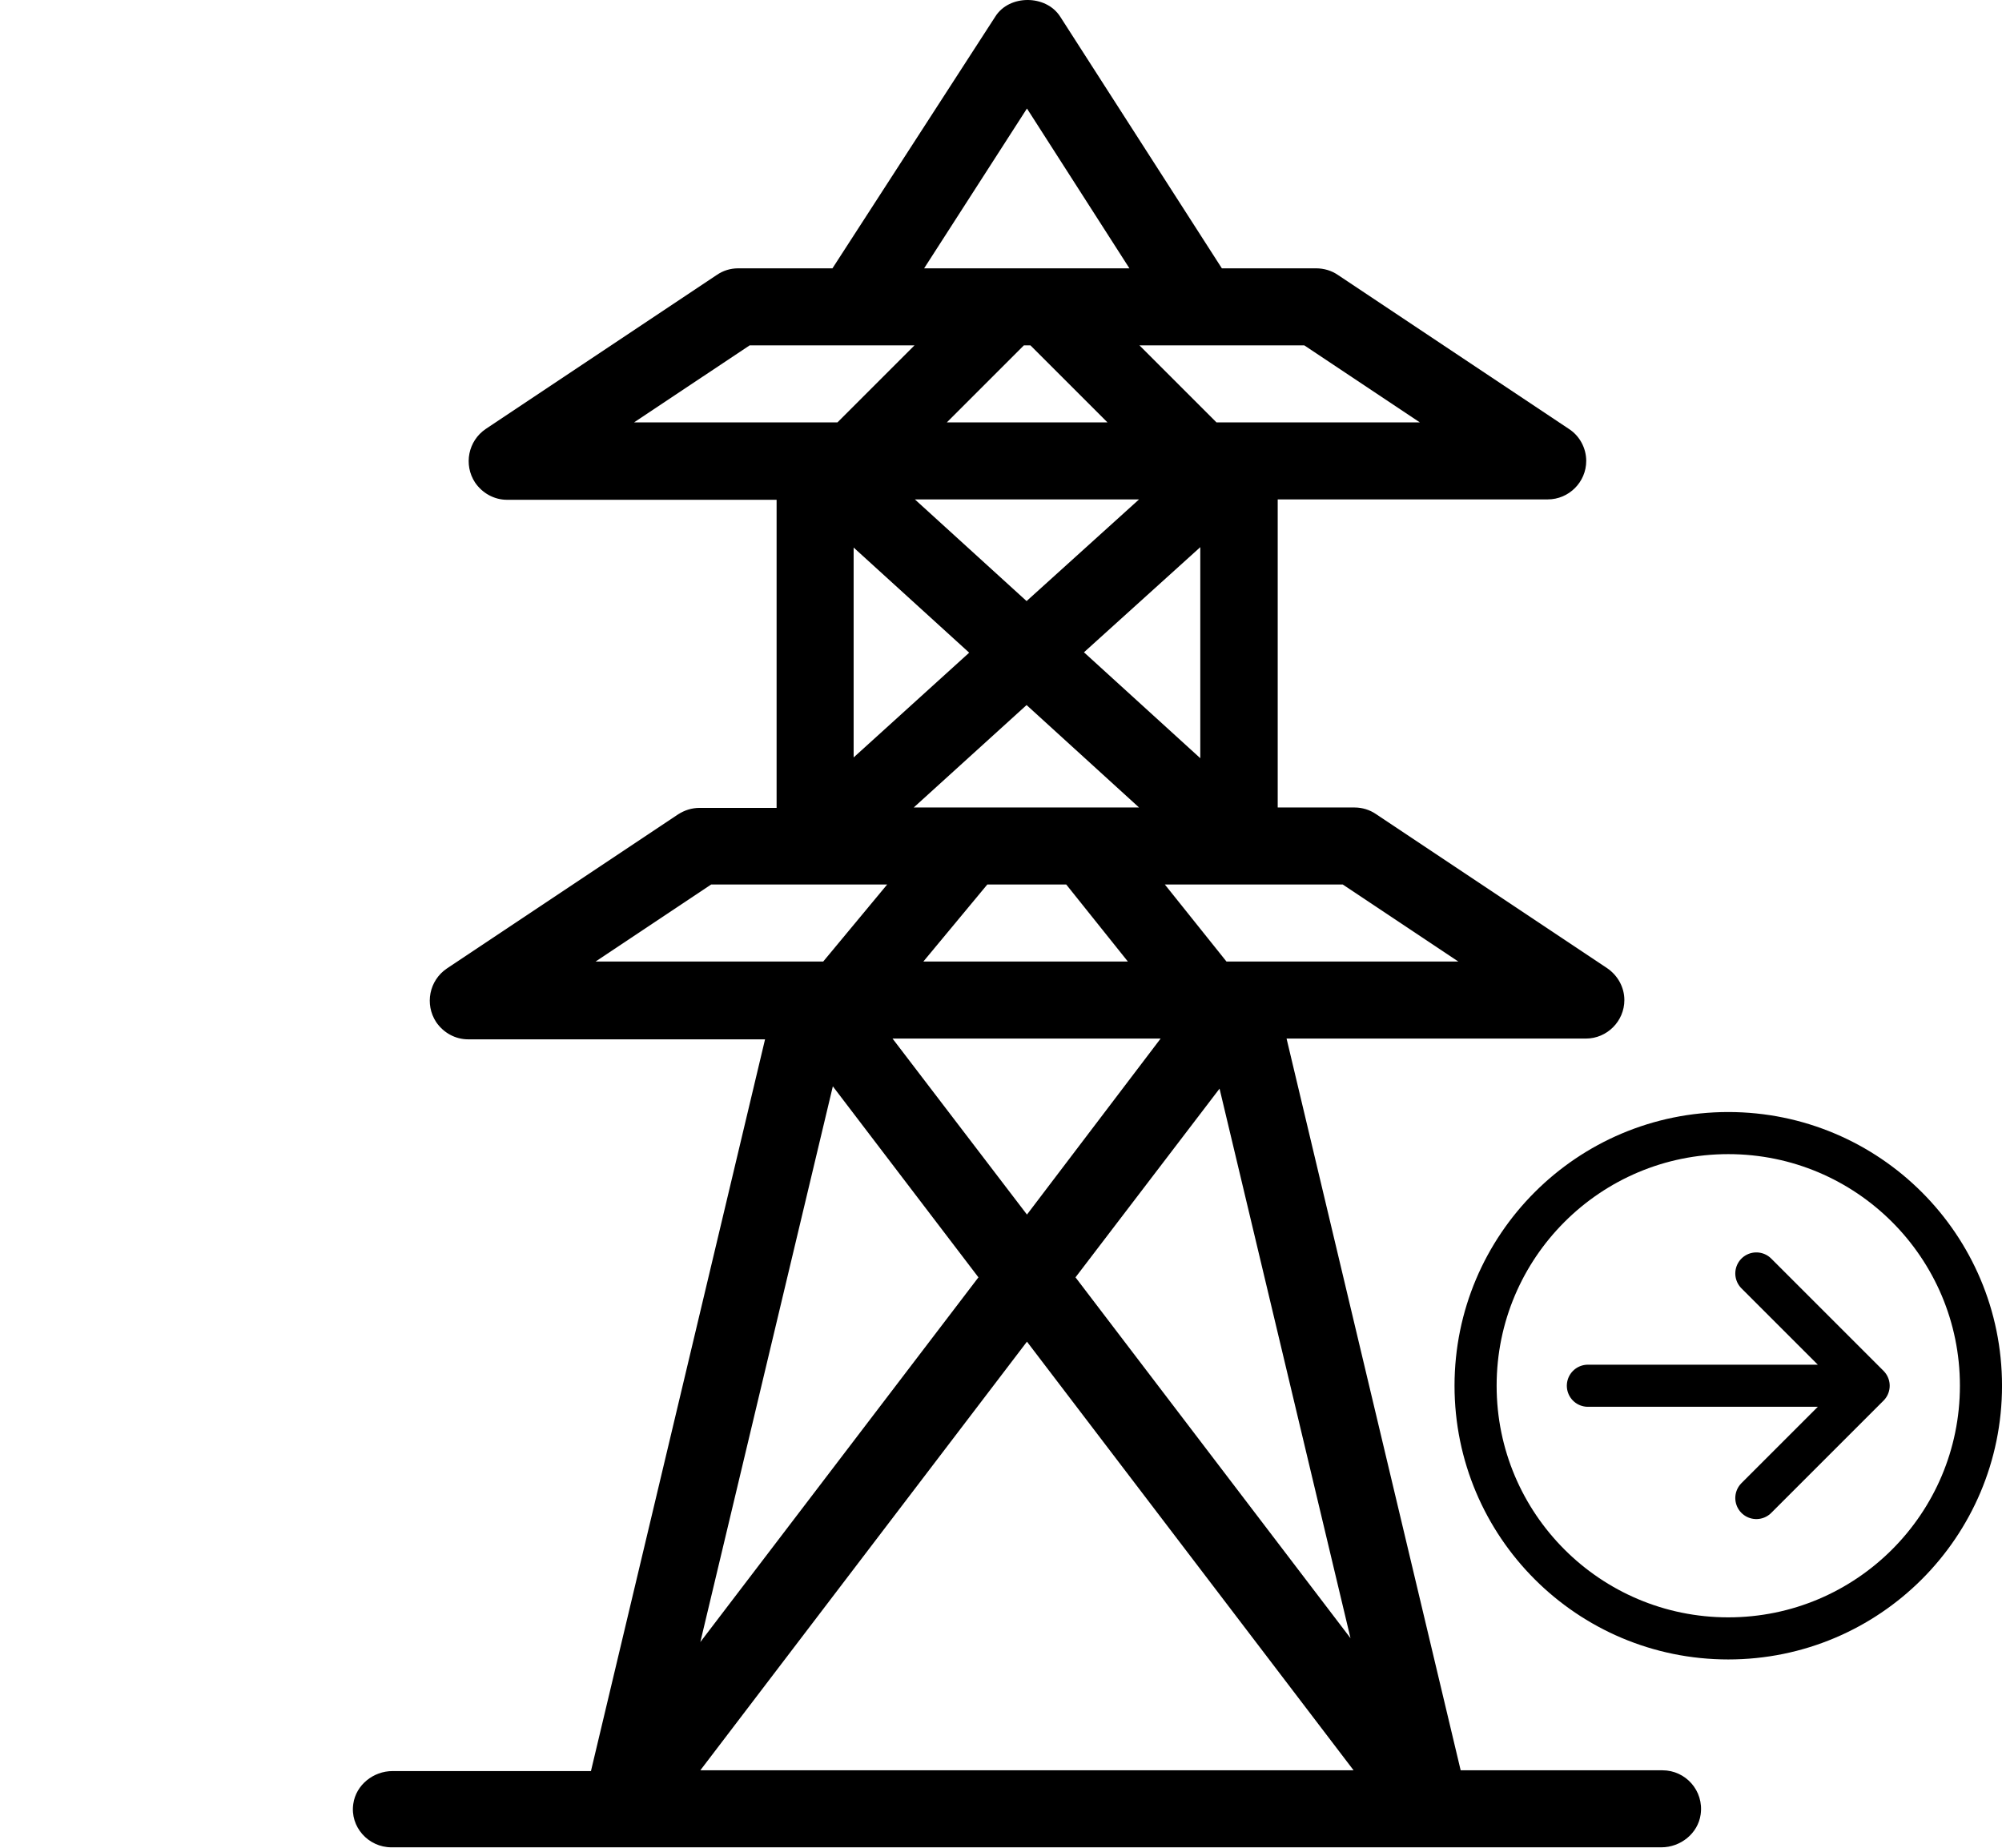
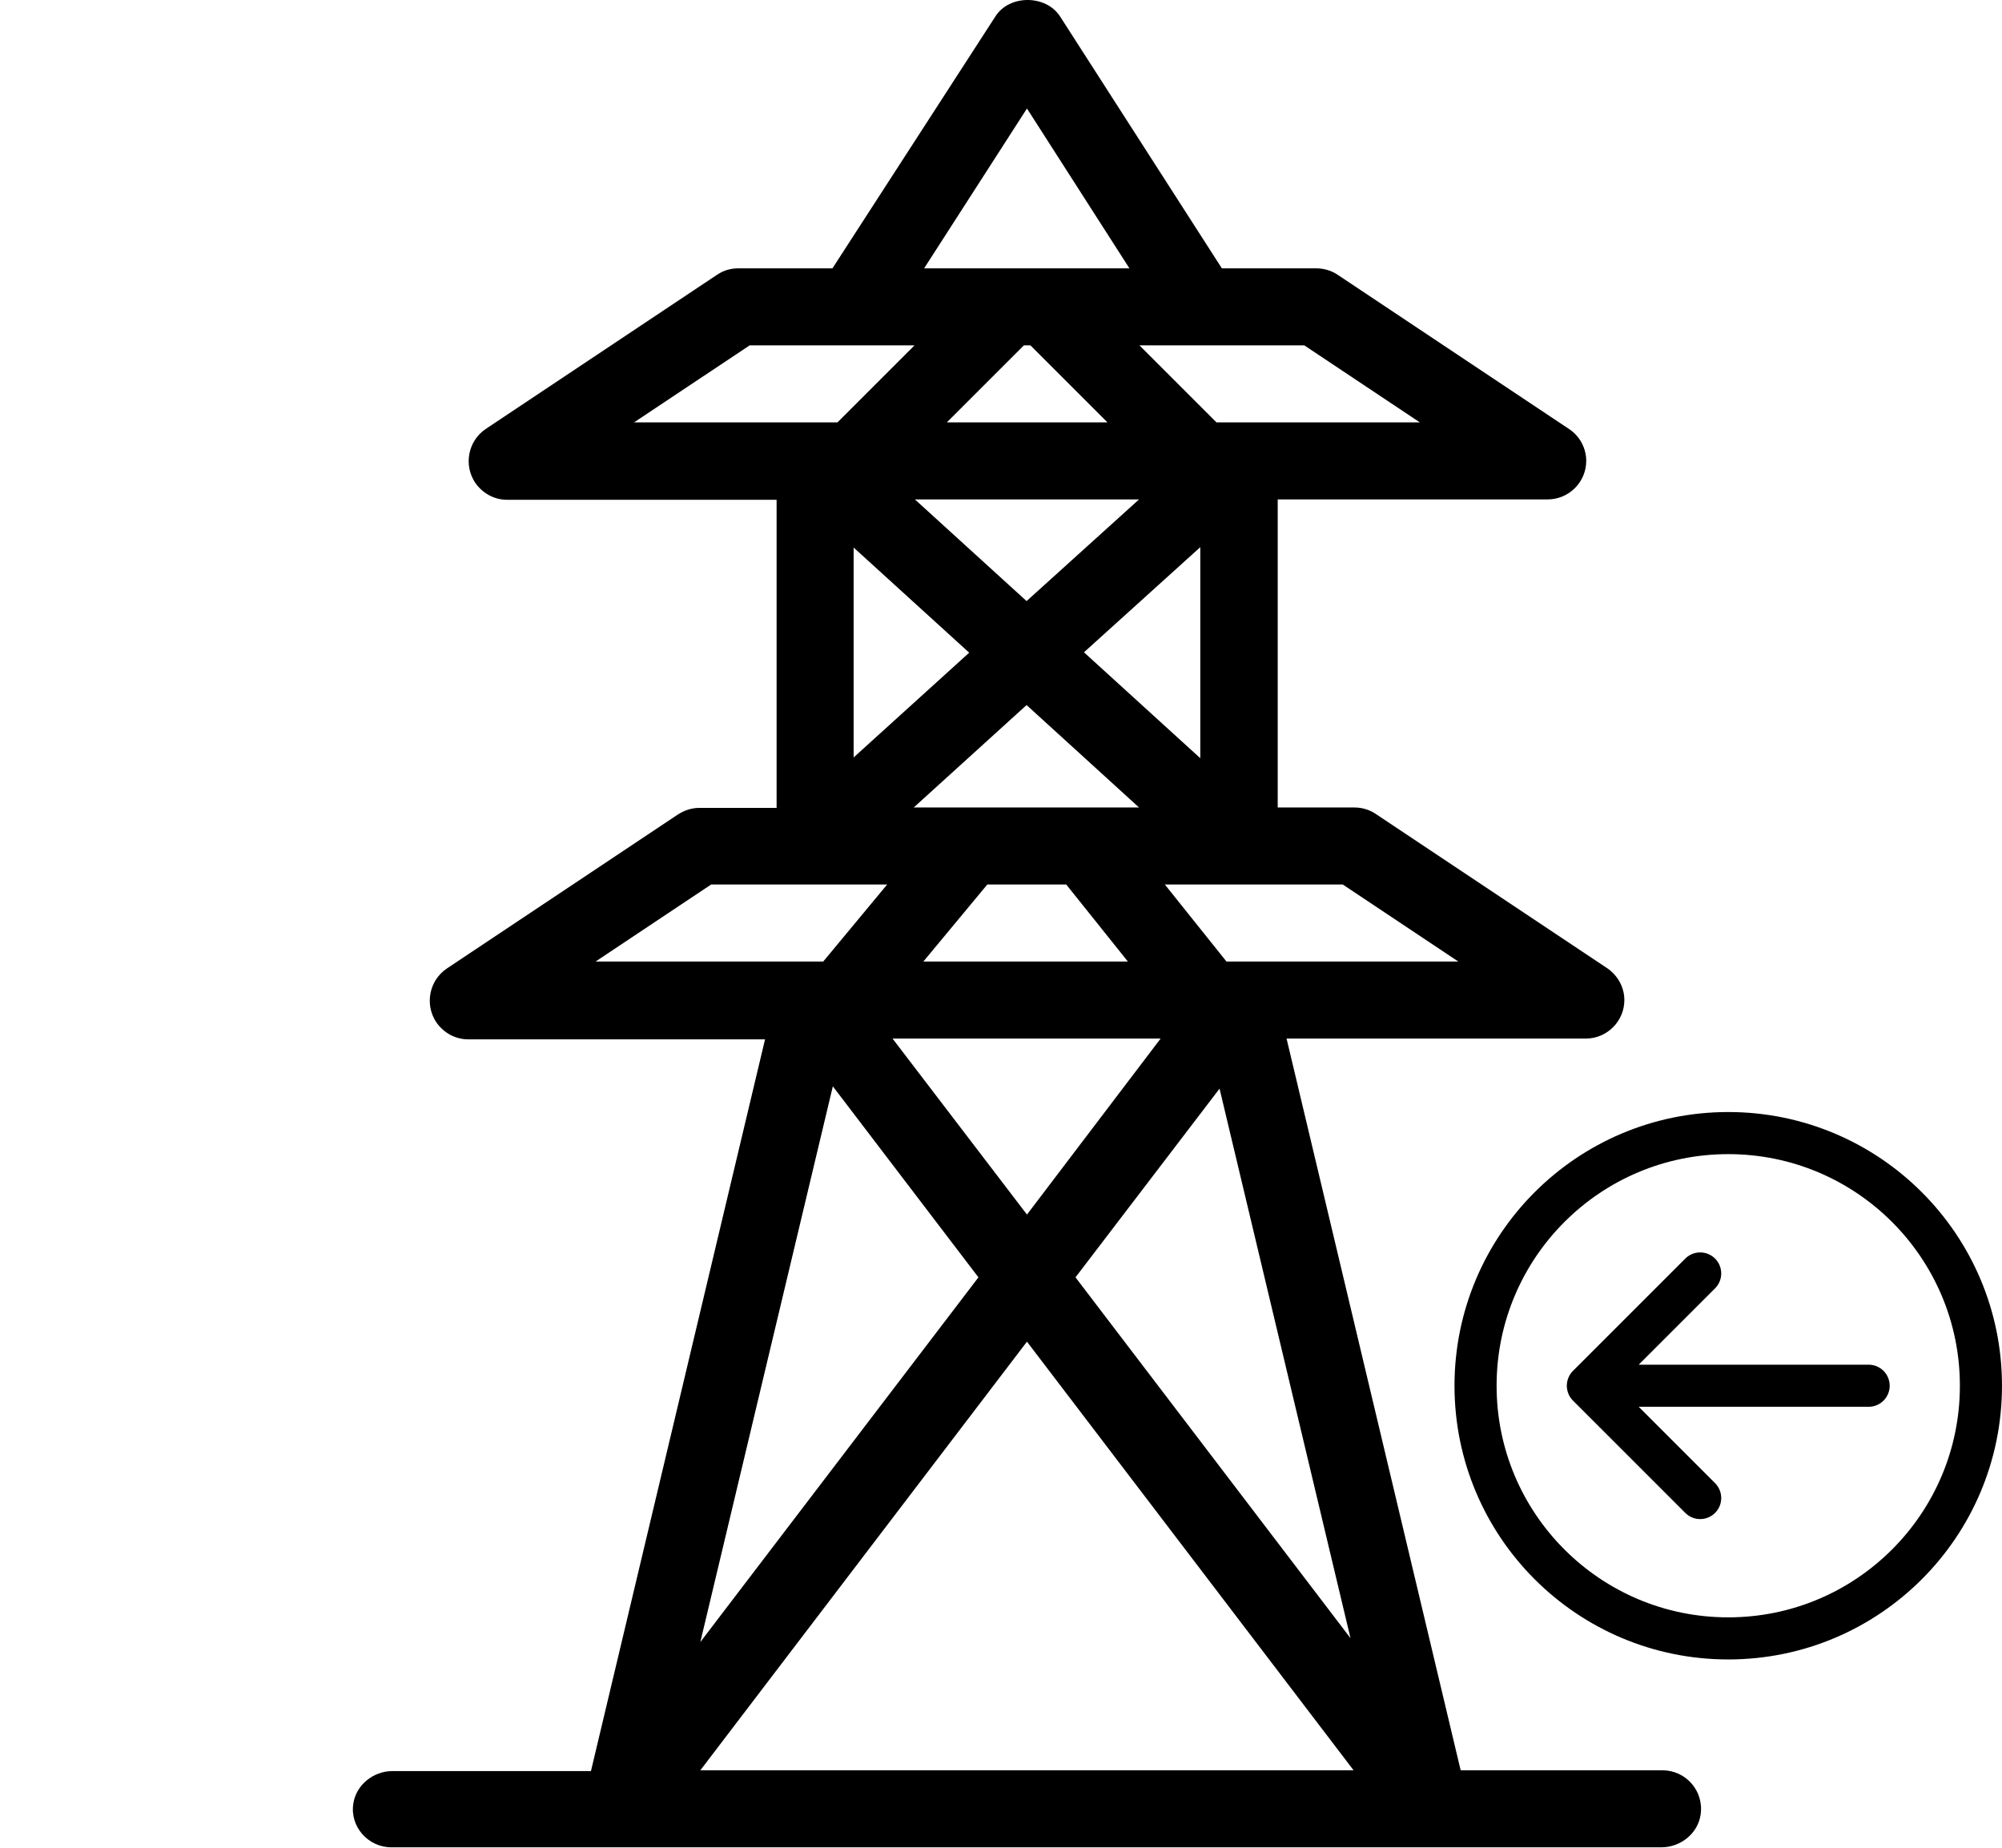
<svg xmlns="http://www.w3.org/2000/svg" fill="#000000" height="800" width="866.871" version="1.1" id="Layer_1" viewBox="0 0 554.421 511.653" xml:space="preserve">
  <defs id="defs2">
    <rect x="42.432" y="239.069" width="60.026" height="68.305" id="rect4" />
    <rect x="34.153" y="202.846" width="142.82" height="178.008" id="rect3" />
    <rect x="49.677" y="309.444" width="102.458" height="157.309" id="rect1" />
  </defs>
  <g id="g2" transform="translate(28.57394)">
    <g id="g1">
      <path d="M 431.827,490.32 H 375.934 L 327.72,287.653 h 82.88 c 5.867,0 10.667,-4.8 10.667,-10.667 0,-3.52 -1.813,-6.827 -4.8,-8.853 l -64,-42.667 c -1.707,-1.173 -3.84,-1.813 -5.867,-1.813 H 325.267 V 138.32 h 74.773 c 5.867,0 10.667,-4.8 10.667,-10.667 0,-3.52 -1.813,-6.933 -4.8,-8.853 l -64,-42.667 C 340.2,74.96 338.067,74.32 335.934,74.32 H 309.8 L 265,4.56 c -3.947,-6.08 -14.08,-6.08 -17.92,0 l -45.12,69.76 h -26.133 c -2.133,0 -4.16,0.64 -5.867,1.813 l -64,42.667 c -4.907,3.307 -6.187,9.92 -2.987,14.827 2.027,2.987 5.333,4.8 8.853,4.8 h 74.667 V 223.76 H 165.16 c -2.133,0 -4.16,0.64 -5.973,1.813 l -64,42.667 c -4.907,3.307 -6.187,9.92 -2.987,14.827 2.027,2.987 5.333,4.8 8.853,4.8 h 82.24 L 135.08,490.533 H 80.147 c -5.333,0 -10.133,3.84 -10.88,9.067 -0.96,6.4 4.16,12.053 10.56,12.053 h 351.68 c 5.333,0 10.133,-3.84 10.88,-9.067 0.96,-6.613 -4.16,-12.266 -10.56,-12.266 z m -86.4,-36.587 -76.16,-99.947 39.893,-52.267 z m -58.56,-230.08 h -62.4 L 255.72,195.28 Z m -15.254,-42.986 32.213,-29.12 V 210 Z m 12.16,85.653 h -56.64 l 17.707,-21.333 h 21.867 z m -75.946,-56.533 v -58.133 l 32,29.12 z M 292.84,287.653 255.827,336.4 218.6,287.653 Z m 50.453,-42.666 32,21.333 H 311.08 l -17.067,-21.333 z m -10.666,-149.334 32,21.333 h -56.32 L 286.974,95.653 Z m -76.8,-65.6 28.373,44.267 h -56.853 z m 22.293,86.934 h -44.48 l 21.333,-21.333 h 1.813 z m 8.747,21.333 -31.147,28.16 -30.933,-28.16 z m -139.84,-21.333 32,-21.333 h 45.653 l -21.333,21.333 z m -10.667,149.333 32,-21.333 h 48.747 L 199.4,266.32 Z m 65.707,34.56 40.32,52.907 -77.014,101.013 z m -36.694,189.44 90.453,-118.72 90.453,118.72 z" id="path1" />
    </g>
  </g>
-   <g style="fill:none" id="g3" transform="matrix(6.621177,0,0,6.621177,406.4395,336.1241)">
+   <g style="fill:none" id="g3" transform="matrix(-6.621177,0,0,6.621177,550.7858,336.1241)">
    <path d="M 16.772,7.202 H 5.029 m 11.743,0 -4.697,-4.697 M 16.772,7.202 12.075,11.899 M 0.332,7.202 c 0,5.837 4.732,10.569 10.569,10.569 5.837,0 10.569,-4.732 10.569,-10.569 0,-5.837 -4.732,-10.569 -10.569,-10.569 -5.837,0 -10.569,4.732 -10.569,10.569 z" stroke="#000000" stroke-width="1.761" stroke-linecap="round" stroke-linejoin="round" id="path1-9" />
  </g>
-   <g style="fill:#000000" id="g4" transform="matrix(0.3223167,0,0,0.3223167,-10.74236,306.1624)" />
</svg>
